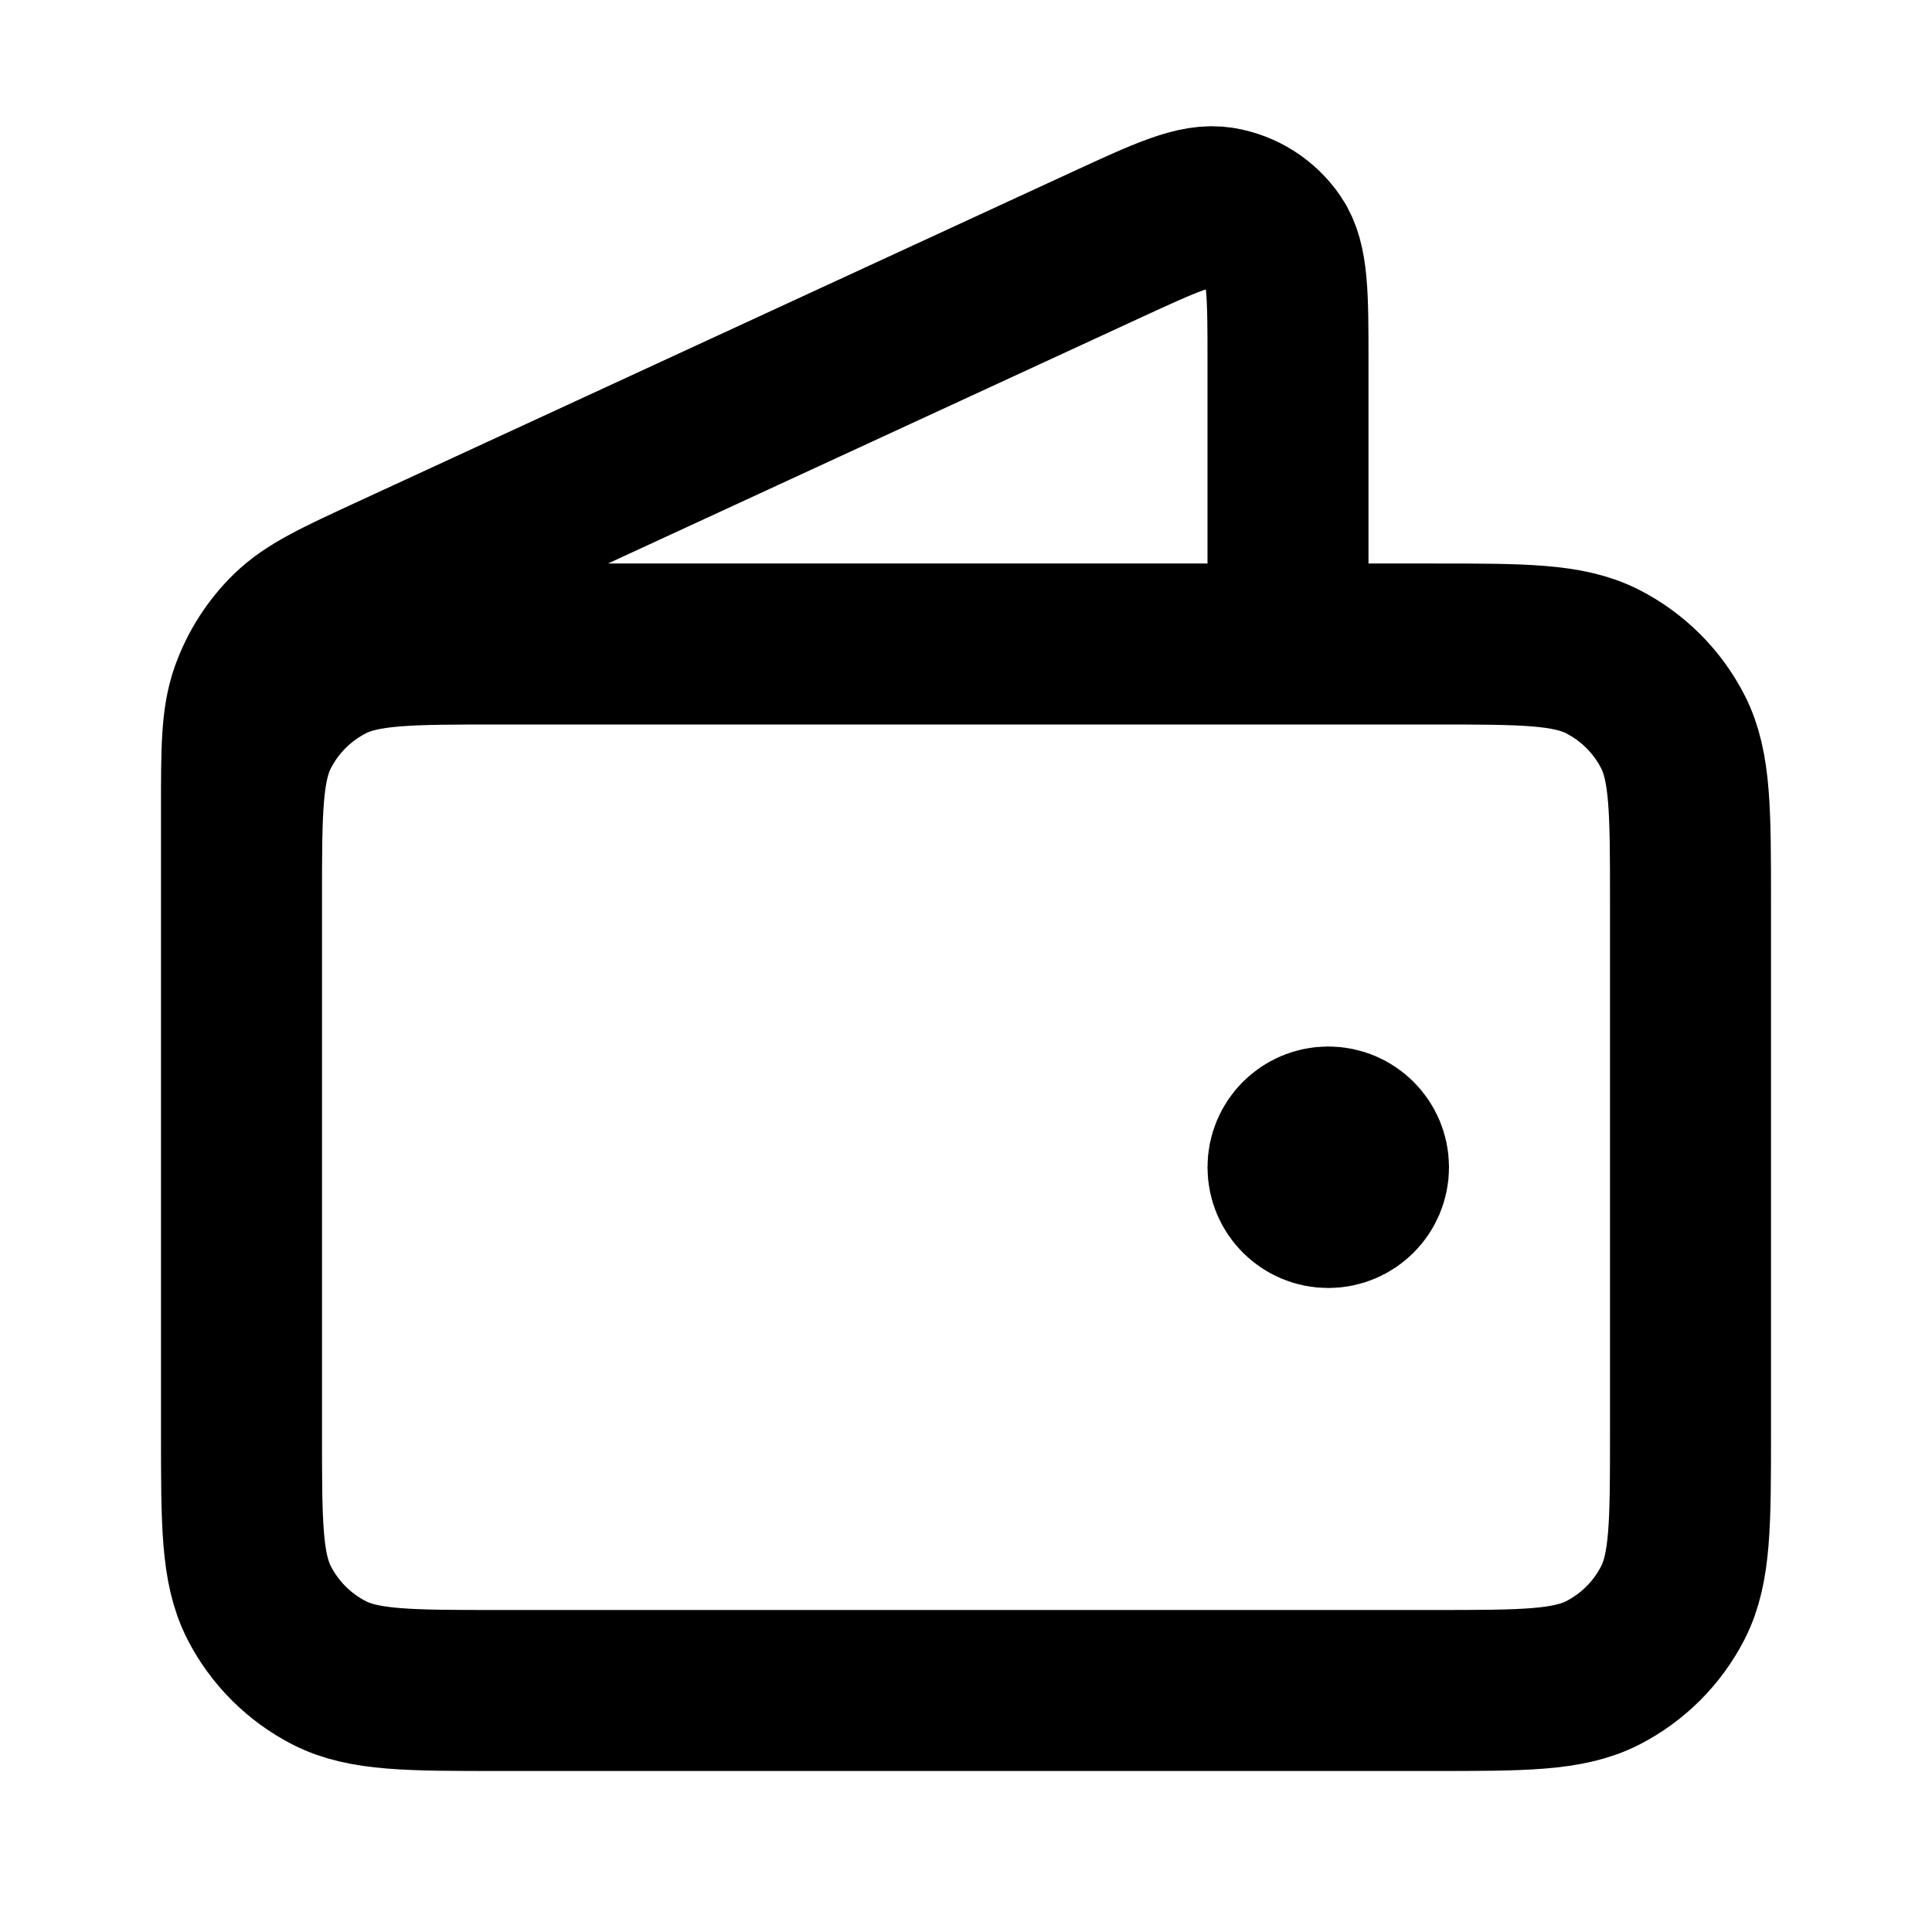
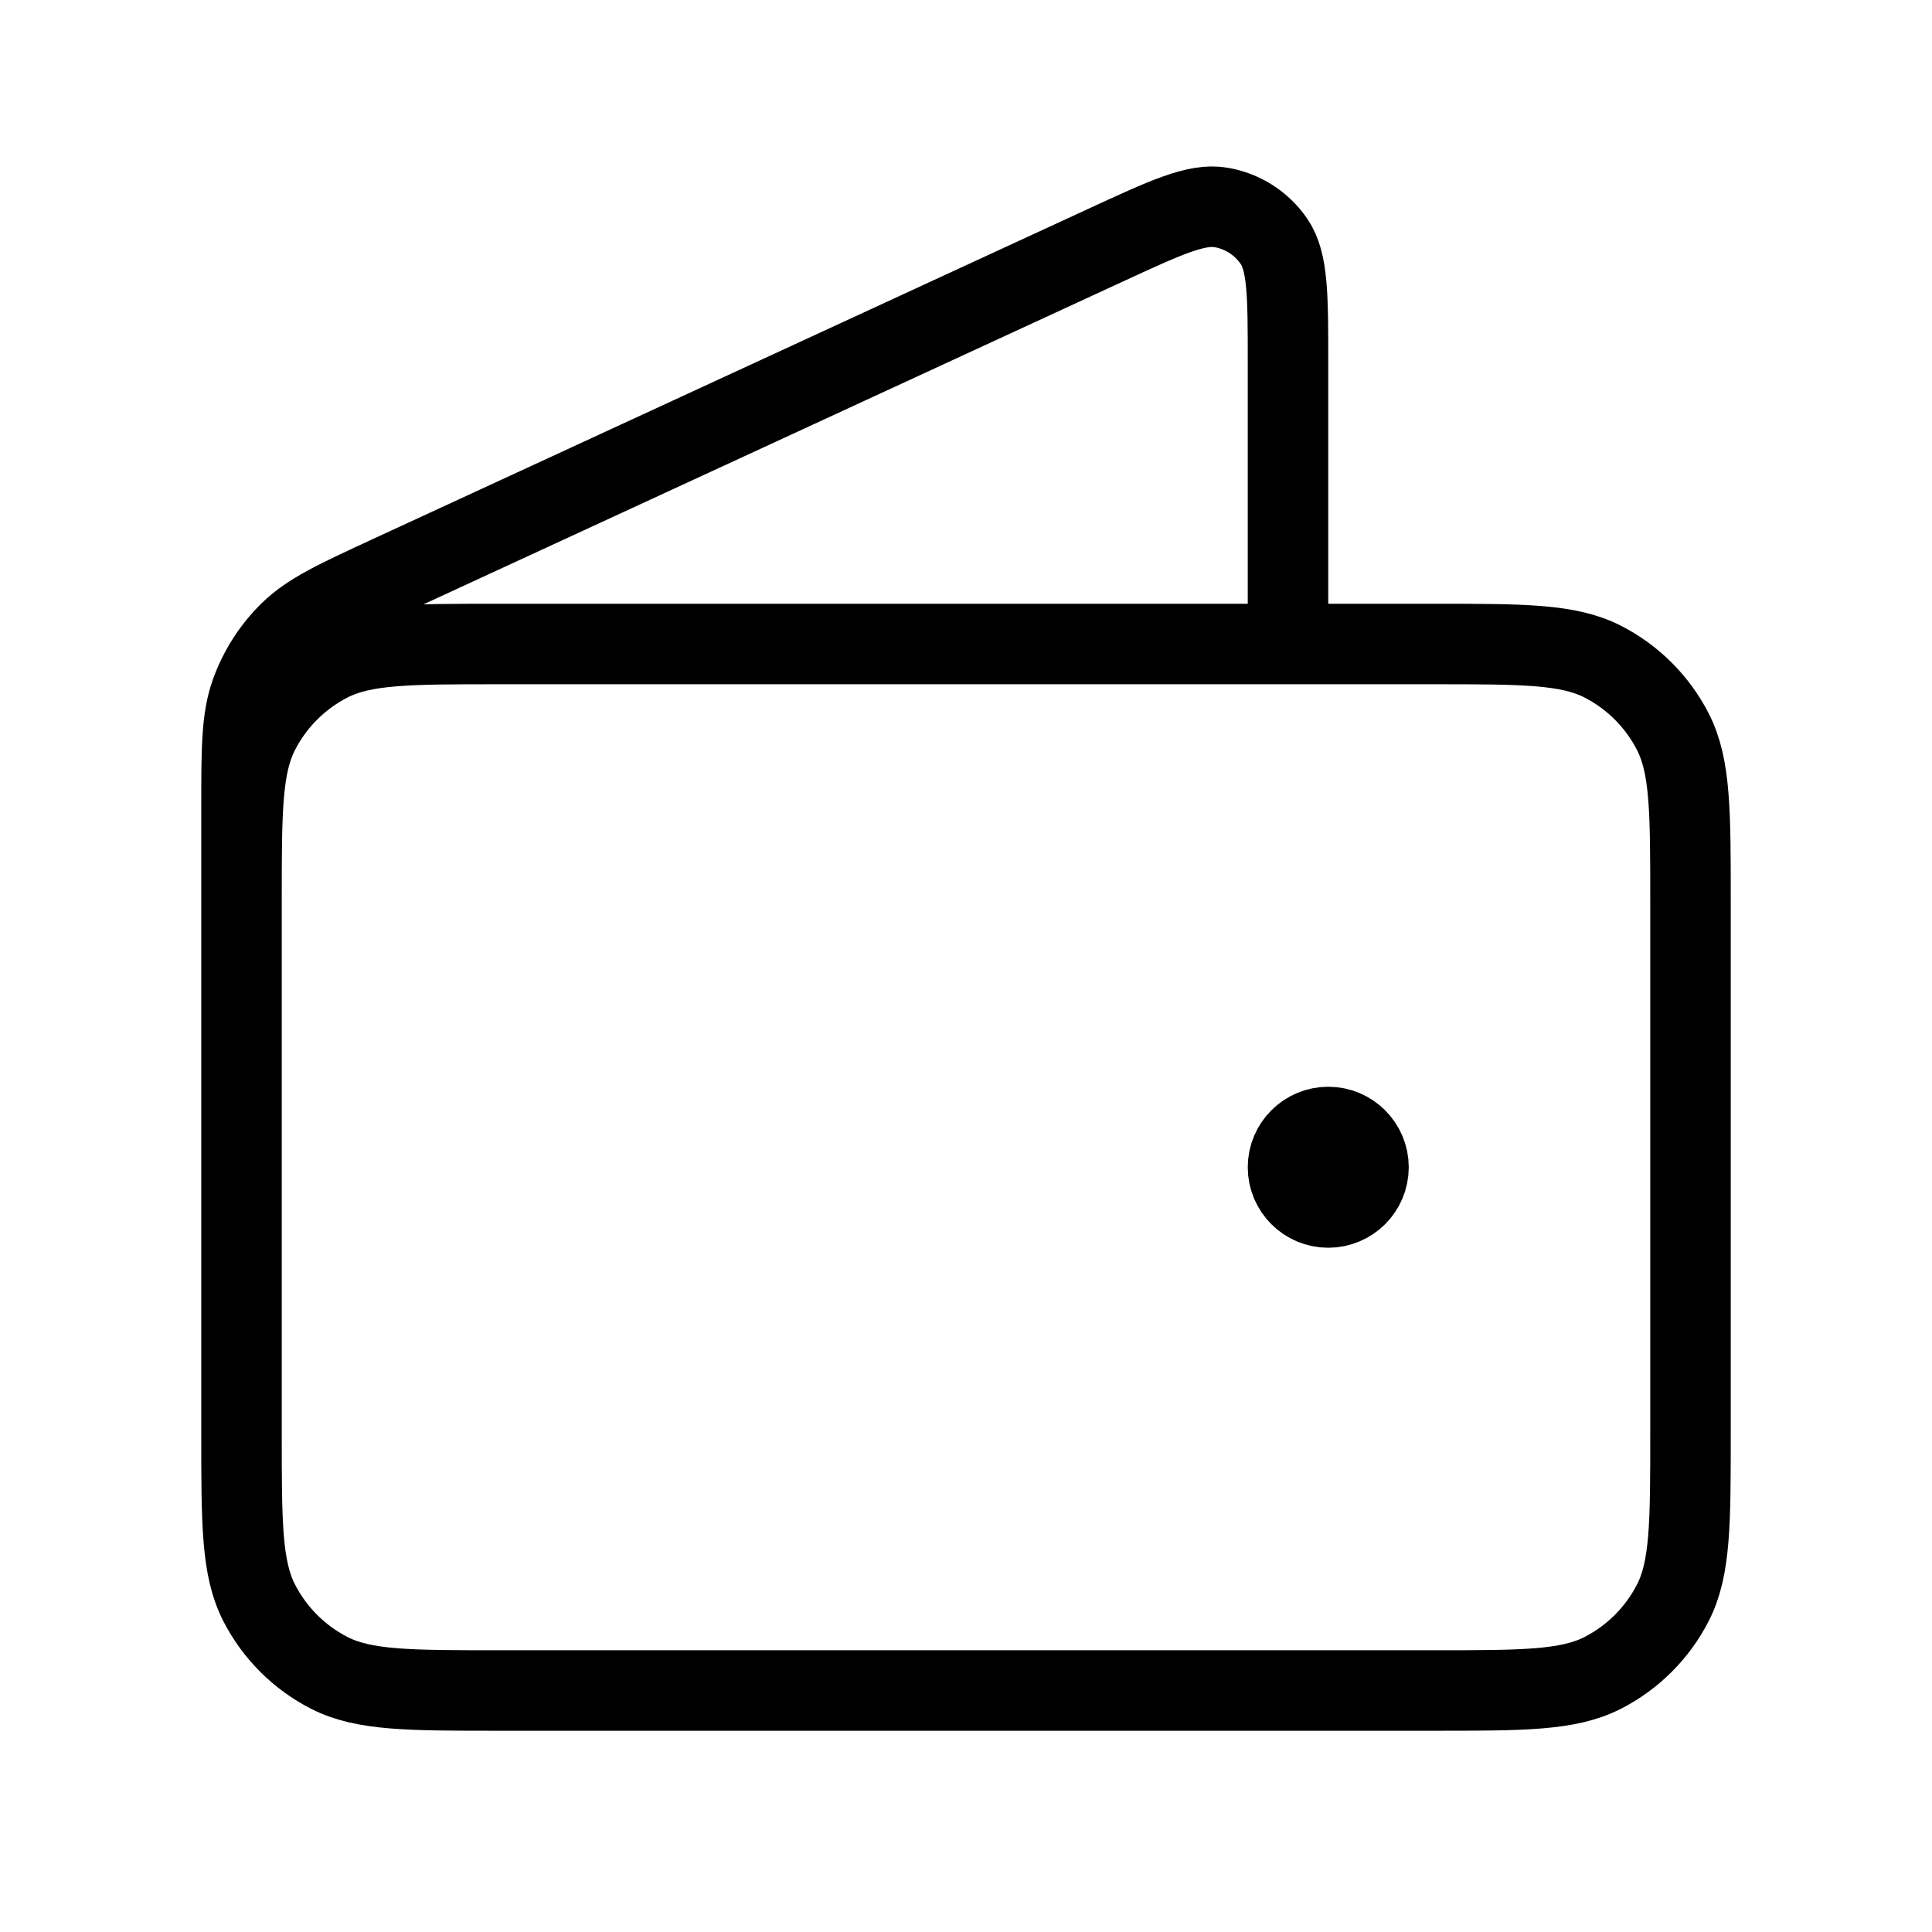
<svg xmlns="http://www.w3.org/2000/svg" width="12" height="12" viewBox="0 0 24 24" fill="none">
  <g id="wallet-02">
-     <path id="Icon" d="M16 8V4.501C16 3.669 16 3.253 15.825 2.997C15.672 2.774 15.435 2.622 15.168 2.577C14.862 2.525 14.485 2.699 13.729 3.048L4.859 7.142C4.186 7.453 3.849 7.608 3.602 7.849C3.384 8.062 3.218 8.322 3.115 8.61C3 8.935 3 9.306 3 10.047V15M16.5 14.5H16.51M3 11.2L3 17.8C3 18.92 3 19.48 3.218 19.908C3.41 20.284 3.716 20.59 4.092 20.782C4.52 21 5.08 21 6.2 21H17.8C18.92 21 19.48 21 19.908 20.782C20.284 20.59 20.59 20.284 20.782 19.908C21 19.48 21 18.92 21 17.8V11.2C21 10.08 21 9.52 20.782 9.092C20.59 8.716 20.284 8.41 19.908 8.218C19.48 8 18.92 8 17.8 8L6.2 8C5.08 8 4.52 8 4.092 8.218C3.716 8.41 3.41 8.716 3.218 9.092C3 9.52 3 10.08 3 11.2ZM17 14.5C17 14.776 16.776 15 16.5 15C16.224 15 16 14.776 16 14.5C16 14.224 16.224 14 16.5 14C16.776 14 17 14.224 17 14.5Z" stroke="currentColor" stroke-width="2" stroke-linecap="round" stroke-linejoin="round" />
+     <path id="Icon" d="M16 8V4.501C16 3.669 16 3.253 15.825 2.997C15.672 2.774 15.435 2.622 15.168 2.577C14.862 2.525 14.485 2.699 13.729 3.048L4.859 7.142C4.186 7.453 3.849 7.608 3.602 7.849C3.384 8.062 3.218 8.322 3.115 8.61C3 8.935 3 9.306 3 10.047V15M16.5 14.5H16.51M3 11.2L3 17.8C3 18.92 3 19.48 3.218 19.908C3.41 20.284 3.716 20.59 4.092 20.782C4.52 21 5.08 21 6.2 21H17.8C18.92 21 19.48 21 19.908 20.782C20.284 20.59 20.59 20.284 20.782 19.908C21 19.48 21 18.92 21 17.8V11.2C21 10.08 21 9.52 20.782 9.092C20.59 8.716 20.284 8.41 19.908 8.218C19.48 8 18.92 8 17.8 8L6.2 8C5.08 8 4.52 8 4.092 8.218C3.716 8.41 3.41 8.716 3.218 9.092C3 9.52 3 10.08 3 11.2ZM17 14.5C17 14.776 16.776 15 16.5 15C16.224 15 16 14.776 16 14.5C16 14.224 16.224 14 16.5 14C16.776 14 17 14.224 17 14.5Z" stroke="currentColor" strokeWidth="2" stroke-linecap="round" stroke-linejoin="round" />
  </g>
</svg>
